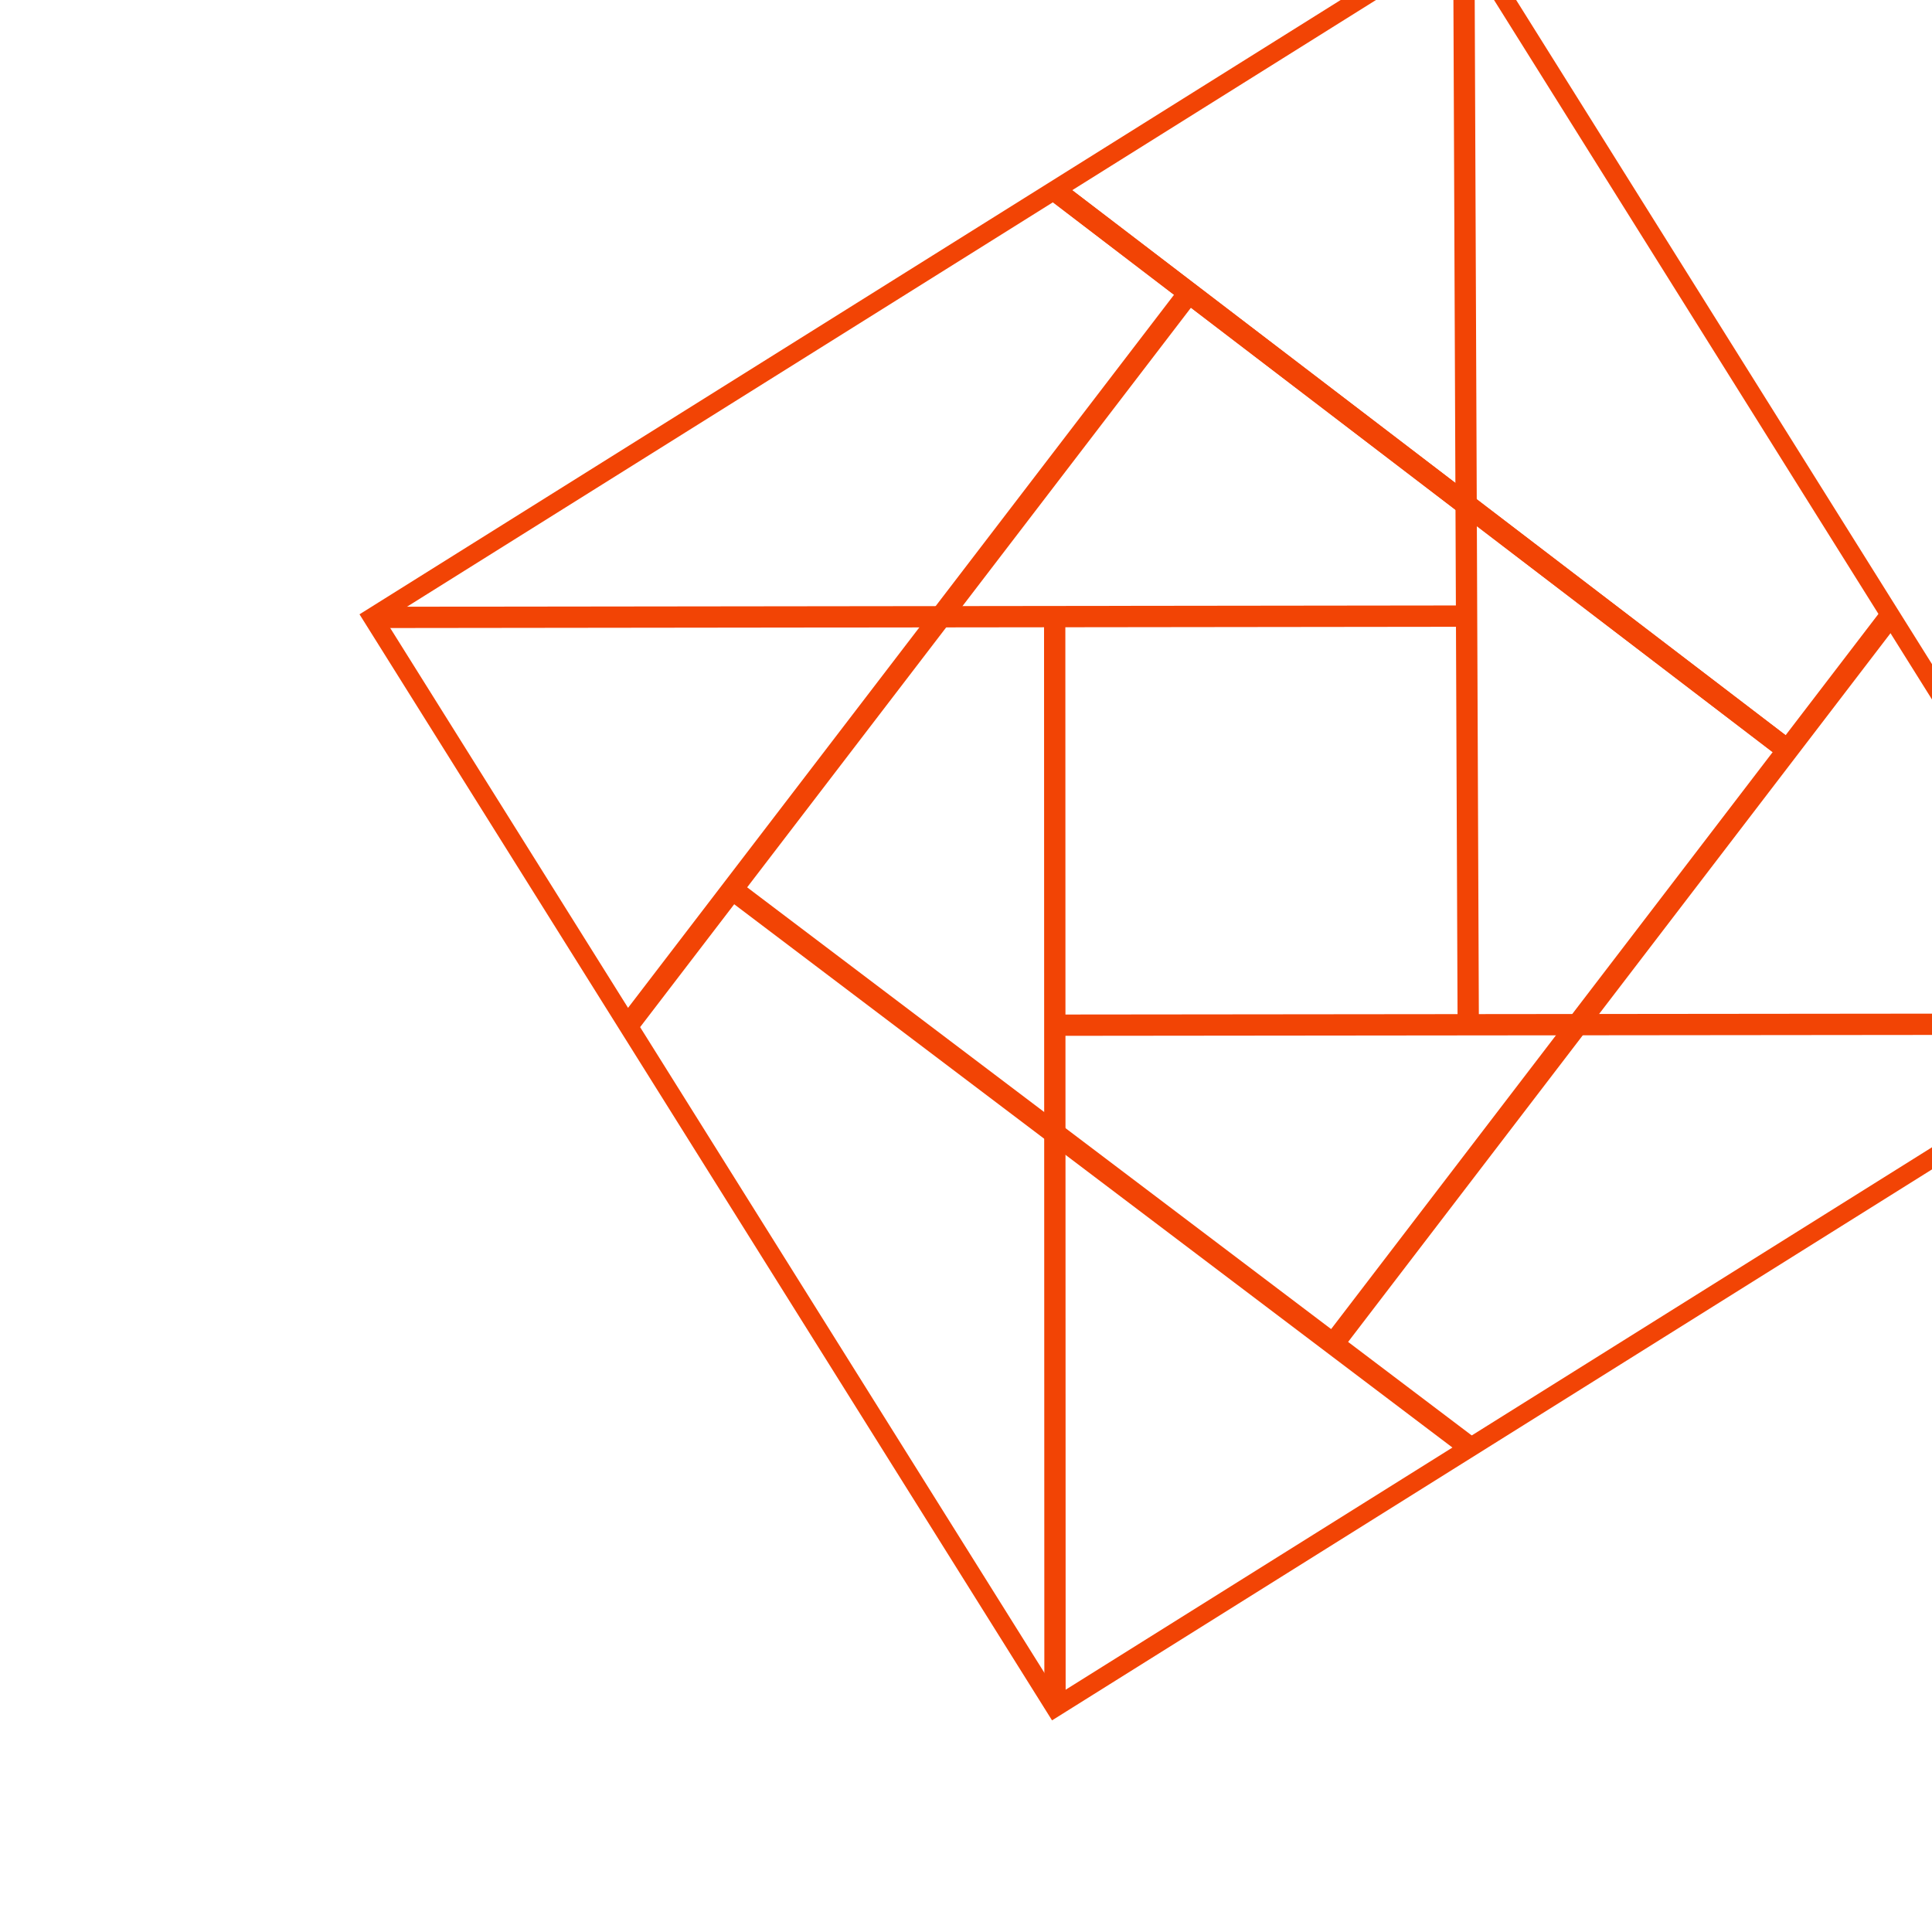
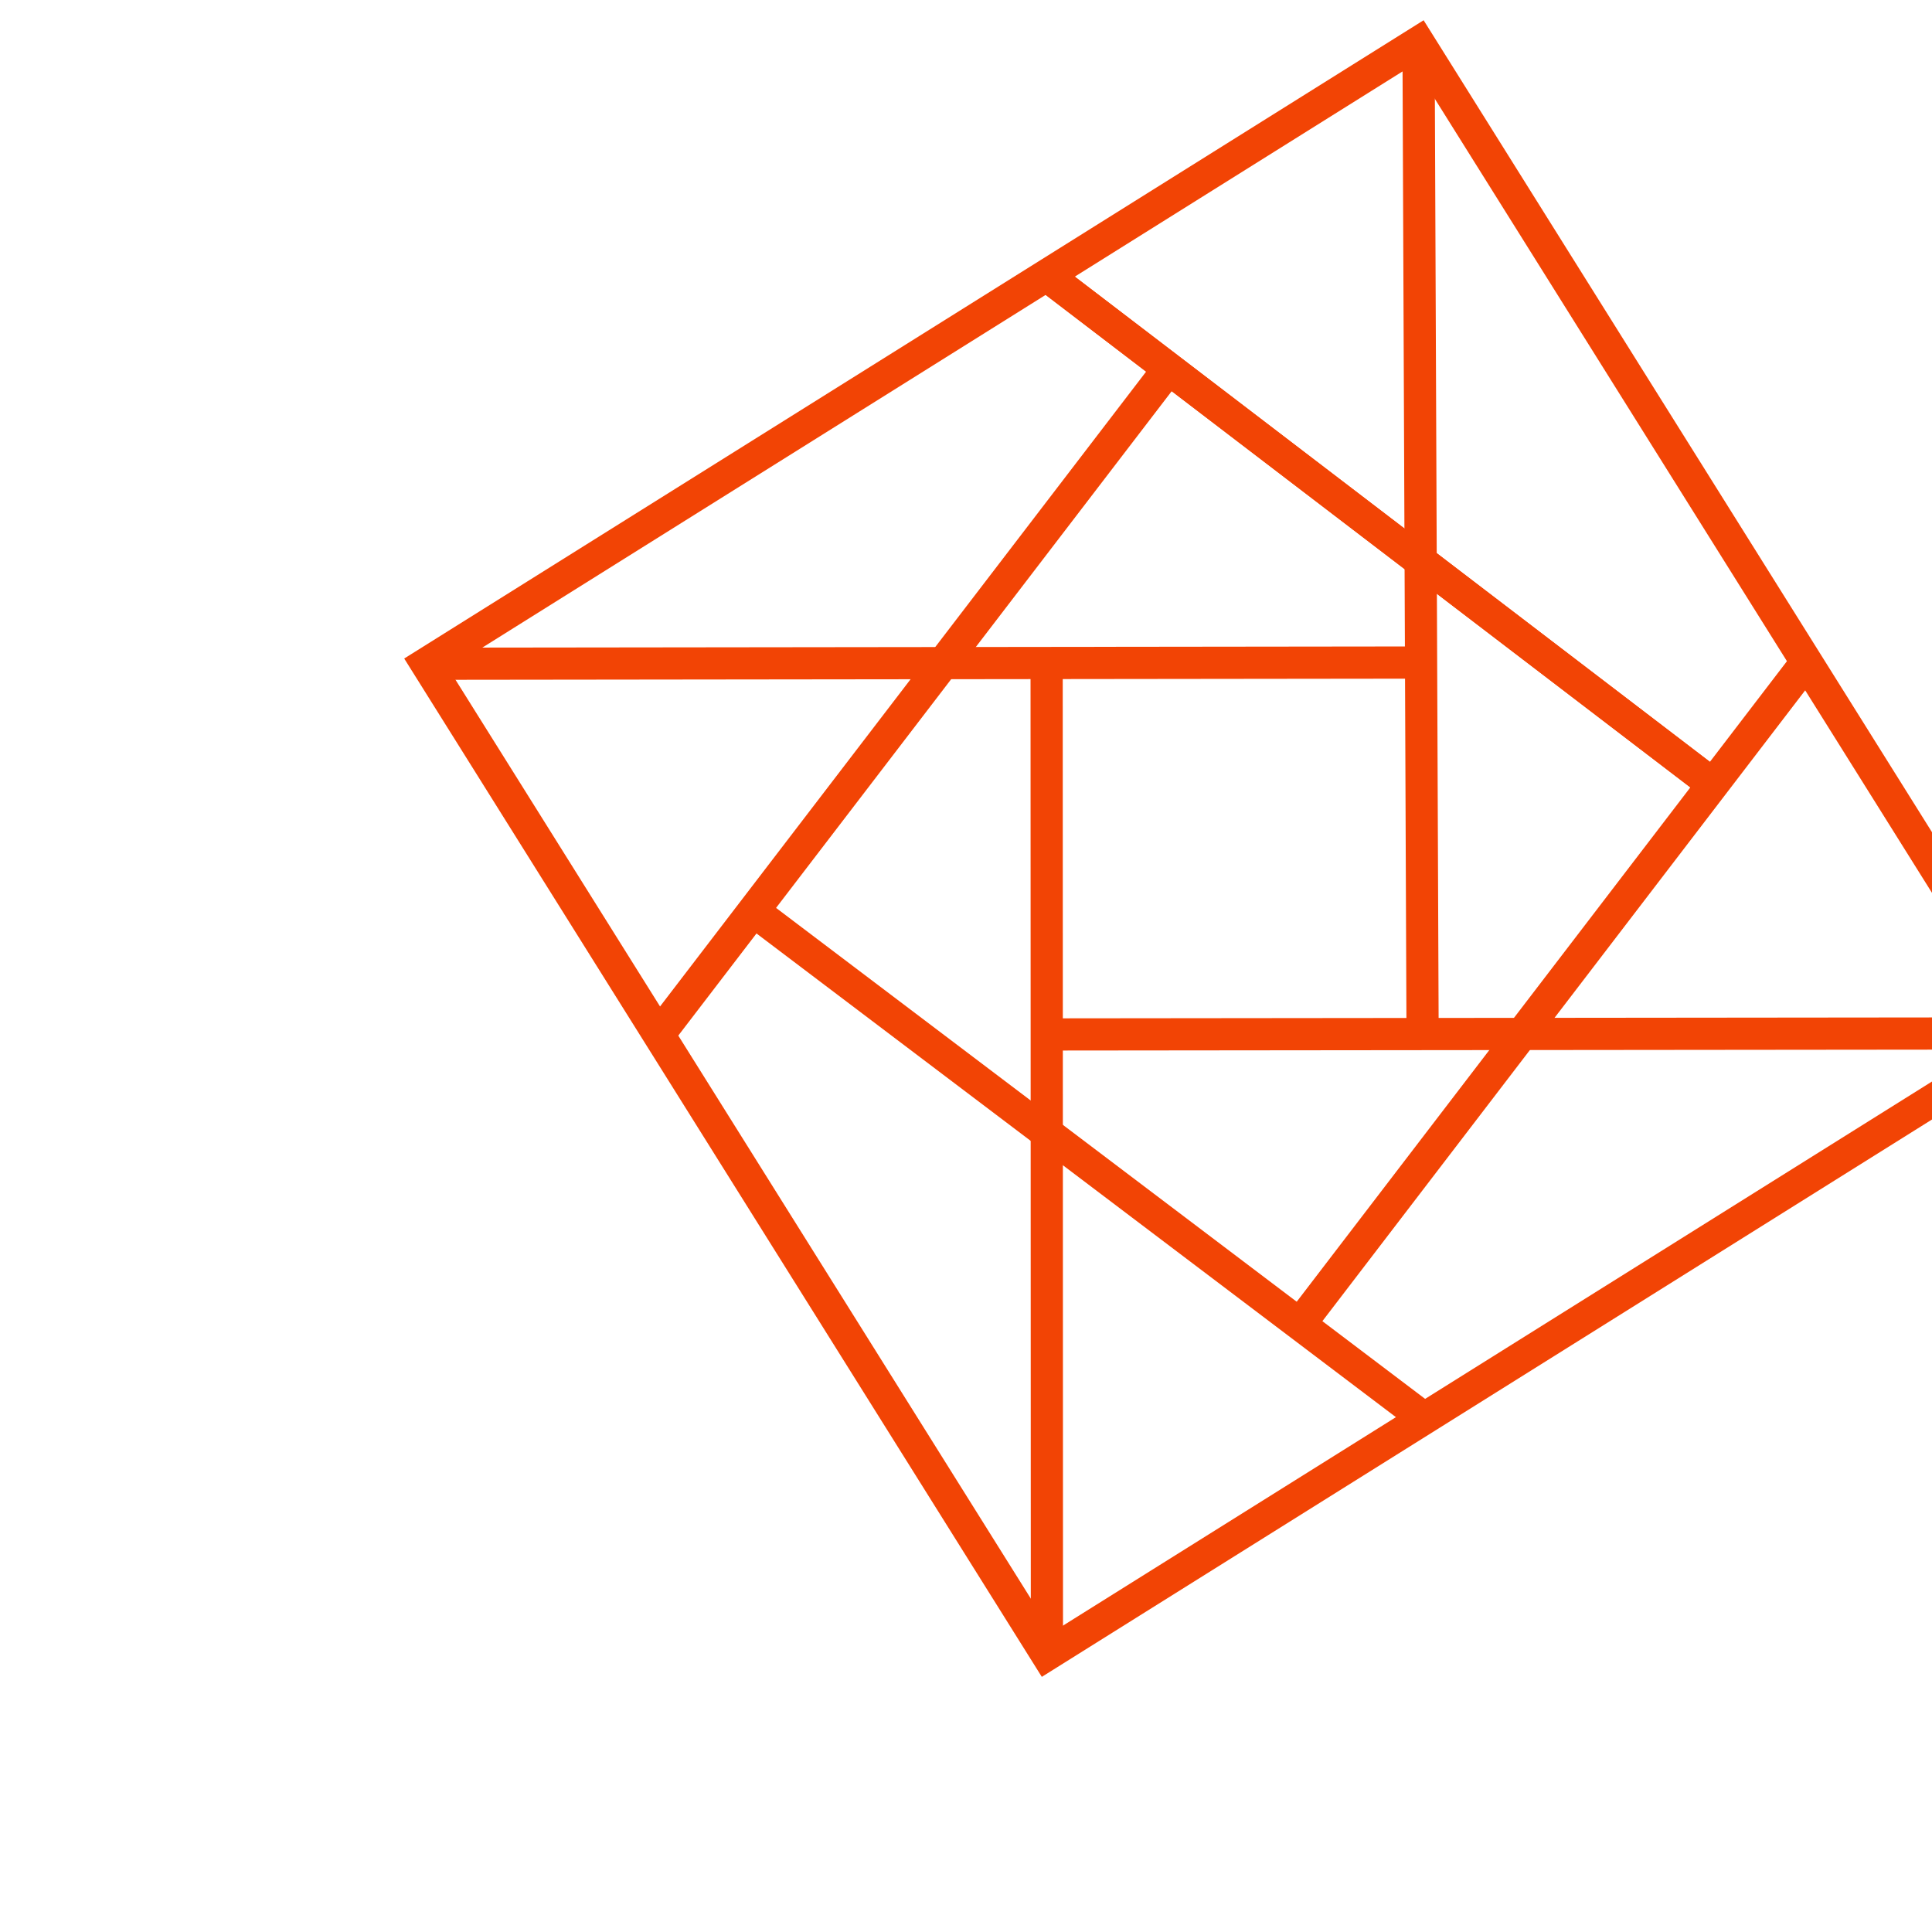
- <svg xmlns="http://www.w3.org/2000/svg" viewBox="44 85 120 120" version="1.1">
+ <svg xmlns="http://www.w3.org/2000/svg" viewBox="38 78 132 132" version="1.1">
  <g transform="translate(308.3341,105.8895)">
    <g transform="translate(17.55098,-9.5975)">
-       <rect style="fill:none;stroke:#F24405;stroke-opacity:1;stroke-width:1.165;stroke-dasharray:none" width="79.975" height="79.889" x="-233.665" y="-114.39" ry="0" transform="rotate(-32.05169,1.9888885e-6,-7.9083436e-6)" />
-       <path style="fill:#F24405;stroke:#F24405;stroke-width:1.323;stroke-opacity:1" d="m -258.744,27.056 67.932,-0.081" />
-       <path style="fill:#F24405;stroke:#F24405;stroke-width:1.323;stroke-opacity:1" d="m -190.966,-15.393 0.276,67.753" />
-       <path style="fill:#F24405;stroke:#F24405;stroke-width:1.323;stroke-opacity:1" d="m -148.573,52.315 -67.808,0.069" />
-       <path style="fill:#F24405;stroke:#F24405;stroke-width:1.323;stroke-opacity:1" d="m -216.357,94.756 -0.019,-67.759" />
-       <path style="fill:#F24405;stroke:#F24405;stroke-width:1.323;stroke-opacity:1" d="m -242.878,52.398 34.839,-45.501" />
-       <path style="fill:#F24405;stroke:#F24405;stroke-width:1.323;stroke-opacity:1" d="m -216.382,0.519 45.521,34.776" />
-       <path style="fill:#F24405;stroke:#F24405;stroke-width:1.323;stroke-opacity:1" d="m -164.459,26.945 -34.622,45.238" />
-       <path style="fill:#F24405;stroke:#F24405;stroke-width:1.323;stroke-opacity:1" d="m -190.58,78.614 -45.828,-34.666" />
-       <path style="fill:#F24405;stroke:#F24405;stroke-width:1.323;stroke-opacity:1" d="m -216.382,0.519 45.521,34.776" />
+       <rect style="fill:none;stroke:#F24405;stroke-opacity:1;stroke-width:2.2;stroke-dasharray:none" width="79.975" height="79.889" x="-233.665" y="-114.39" ry="0" transform="rotate(-32.05169,1.9888885e-6,-7.9083436e-6)" />
+       <path style="fill:#F24405;stroke:#F24405;stroke-width:2.2;stroke-opacity:1" d="m -258.744,27.056 67.932,-0.081" />
+       <path style="fill:#F24405;stroke:#F24405;stroke-width:2.2;stroke-opacity:1" d="m -190.966,-15.393 0.276,67.753" />
+       <path style="fill:#F24405;stroke:#F24405;stroke-width:2.2;stroke-opacity:1" d="m -148.573,52.315 -67.808,0.069" />
+       <path style="fill:#F24405;stroke:#F24405;stroke-width:2.2;stroke-opacity:1" d="m -216.357,94.756 -0.019,-67.759" />
+       <path style="fill:#F24405;stroke:#F24405;stroke-width:2.2;stroke-opacity:1" d="m -242.878,52.398 34.839,-45.501" />
+       <path style="fill:#F24405;stroke:#F24405;stroke-width:2.2;stroke-opacity:1" d="m -216.382,0.519 45.521,34.776" />
+       <path style="fill:#F24405;stroke:#F24405;stroke-width:2.2;stroke-opacity:1" d="m -164.459,26.945 -34.622,45.238" />
+       <path style="fill:#F24405;stroke:#F24405;stroke-width:2.2;stroke-opacity:1" d="m -190.58,78.614 -45.828,-34.666" />
+       <path style="fill:#F24405;stroke:#F24405;stroke-width:2.2;stroke-opacity:1" d="m -216.382,0.519 45.521,34.776" />
    </g>
  </g>
</svg>
